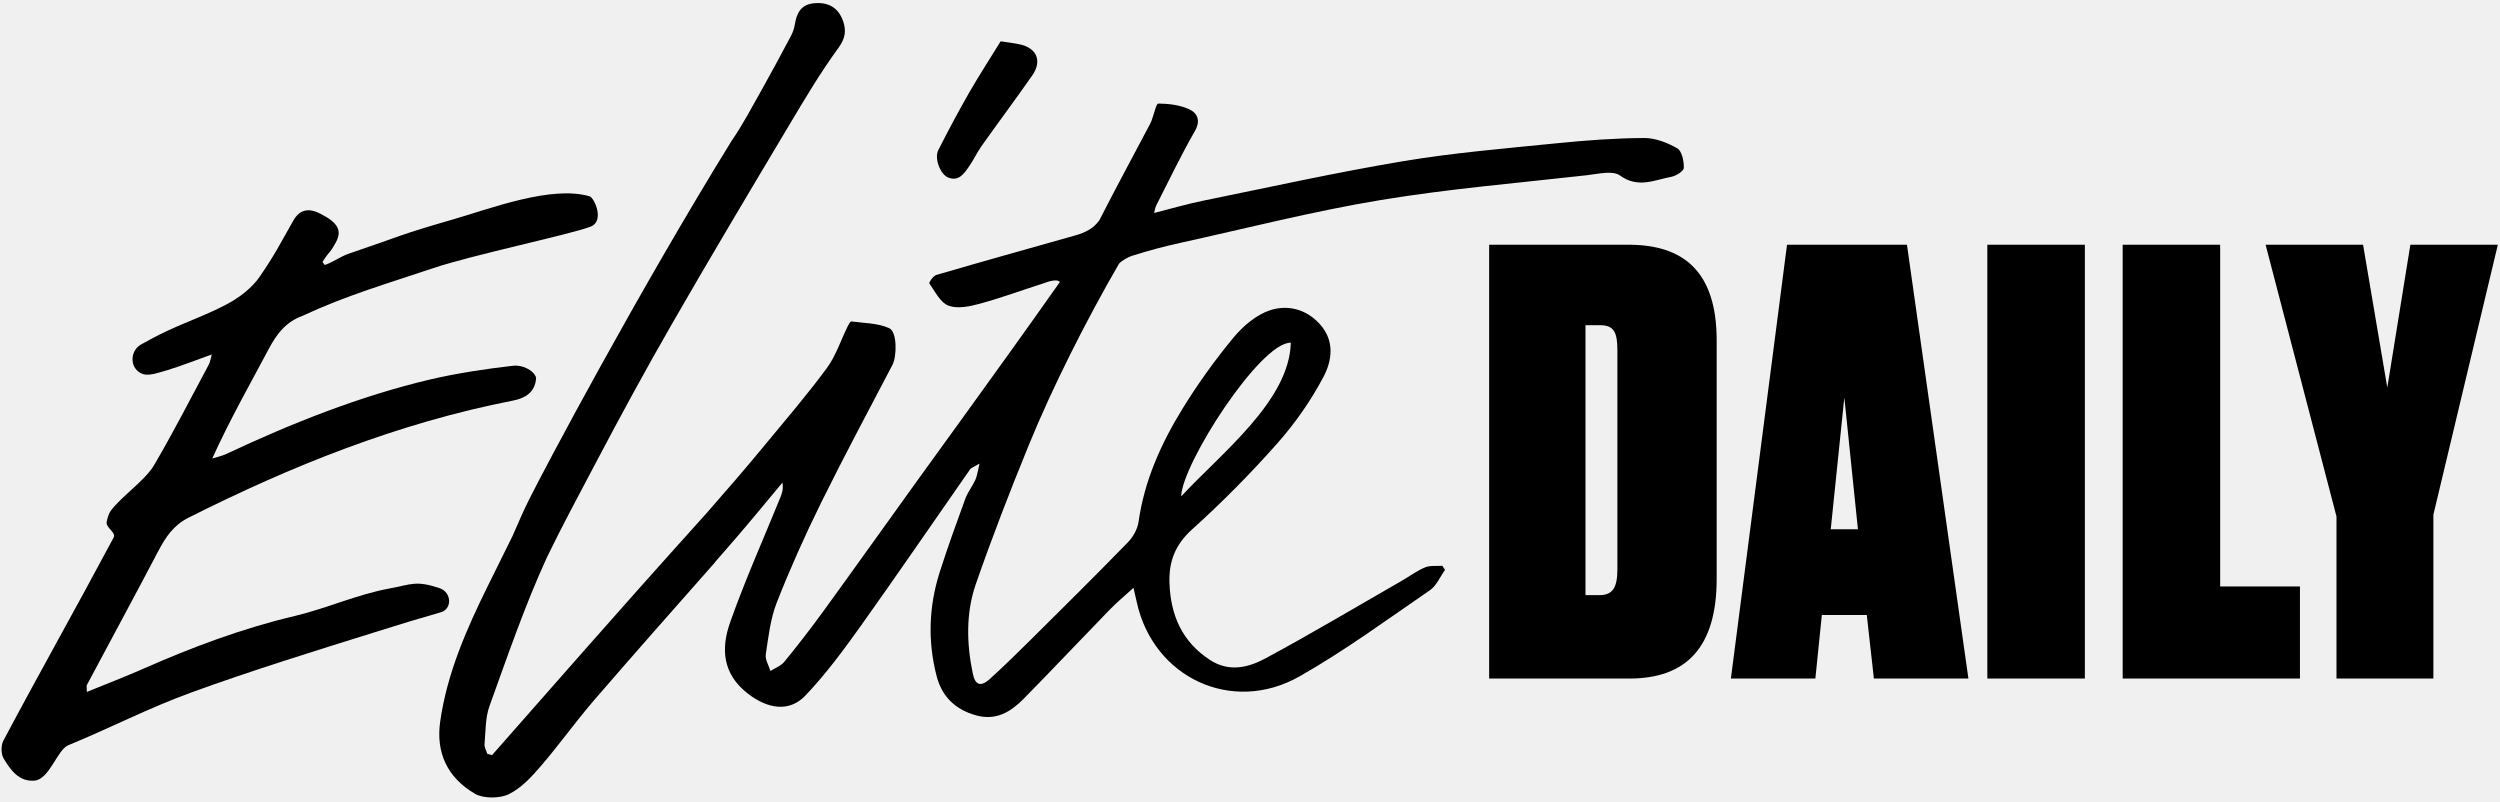
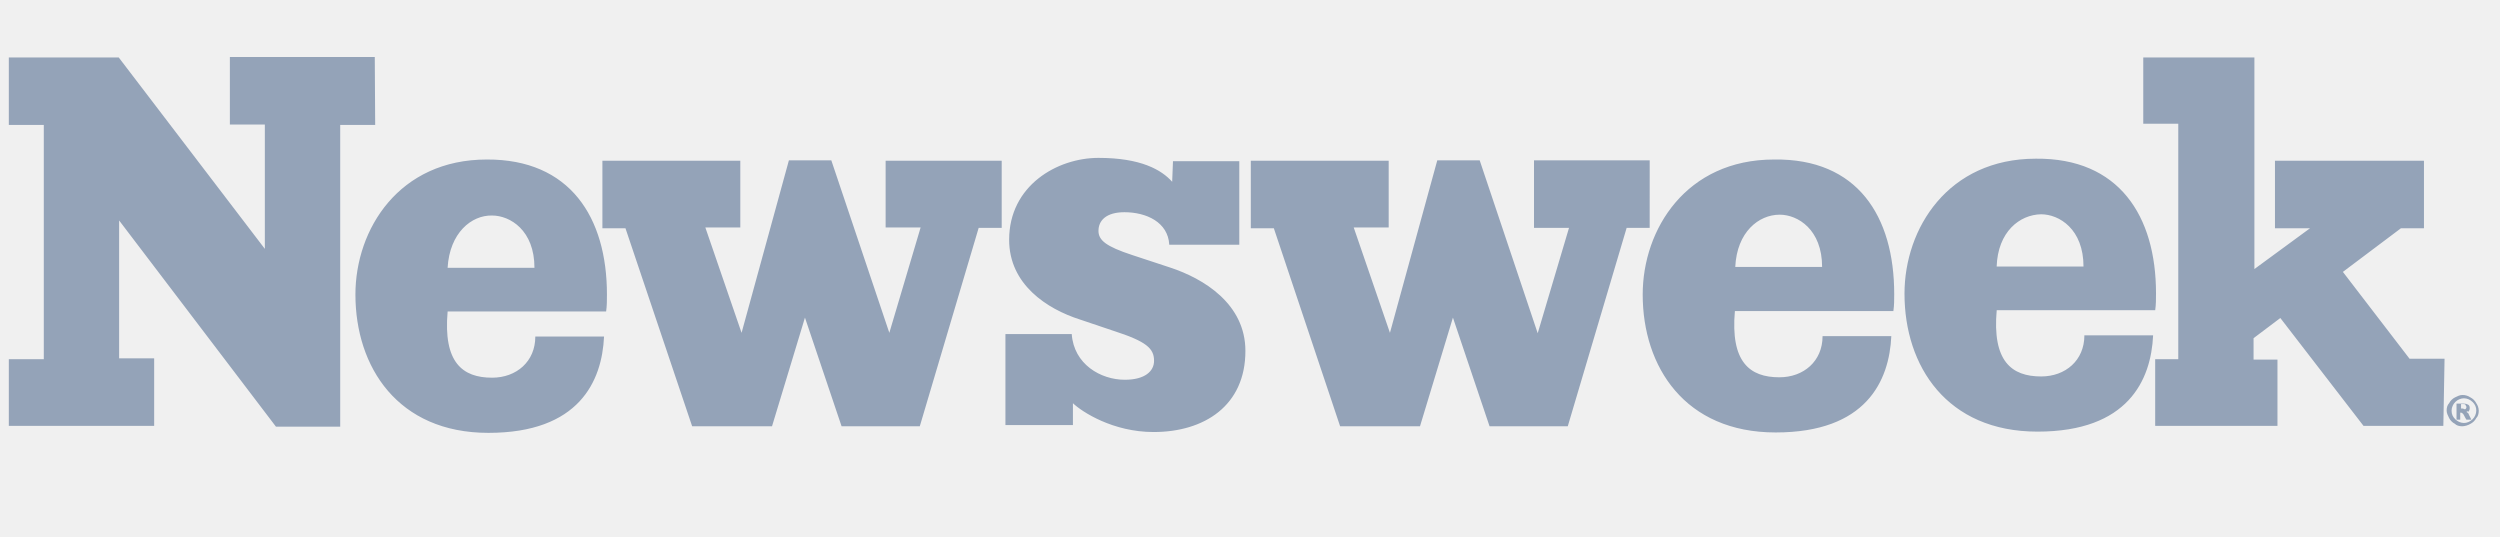
- <svg xmlns="http://www.w3.org/2000/svg" width="234px" height="75px" viewBox="0 0 235 75" version="1.1">
-   <g id="surface1">
-     <path style=" stroke:none;fill-rule:nonzero;fill:rgb(0%,0%,0%);fill-opacity:1;" d="M 89.129 16.527 C 90.102 16.918 90.602 16.184 91.055 15.539 C 91.508 14.898 91.836 14.172 92.289 13.535 C 93.852 11.332 95.473 9.164 97.02 6.949 C 97.992 5.559 97.461 4.332 95.797 3.996 C 95.188 3.871 94.566 3.801 94.059 3.723 C 93.02 5.41 92.008 6.969 91.086 8.574 C 90.078 10.344 89.117 12.137 88.199 13.953 C 87.812 14.719 88.375 16.227 89.129 16.527 M 41.594 55.258 C 41.496 55.199 41.391 55.148 41.281 55.113 C 39.074 54.387 38.688 54.773 36.578 55.164 C 33.574 55.715 30.684 57.039 27.707 57.742 C 22.785 58.906 18.09 60.664 13.484 62.695 C 11.773 63.449 10.023 64.121 8.164 64.879 C 8.164 64.473 8.117 64.32 8.172 64.219 C 10.406 60.023 12.676 55.84 14.883 51.633 C 15.562 50.34 16.305 49.215 17.695 48.516 C 27.414 43.617 37.457 39.602 48.215 37.496 C 49.23 37.297 50.324 36.812 50.395 35.34 C 50.16 34.609 49.055 34.129 48.266 34.215 C 45.738 34.5 42.844 34.941 40.379 35.523 C 33.84 37.07 27.355 39.648 21.27 42.512 C 20.855 42.707 20.395 42.797 19.953 42.938 C 21.594 39.301 23.488 35.988 25.273 32.621 C 26.016 31.223 26.867 30.102 28.441 29.527 C 32.586 27.598 36.324 26.523 40.73 25.043 C 44.387 23.812 53.633 21.871 55.496 21.152 C 56.895 20.613 55.828 18.414 55.445 18.301 C 51.867 17.227 46.07 19.457 42.715 20.426 C 37.355 21.973 37.961 21.93 32.676 23.723 C 32.129 23.91 31.082 24.59 30.527 24.746 L 30.312 24.465 C 31.035 23.316 30.879 23.852 31.543 22.672 C 32.195 21.516 31.781 20.785 30.129 19.934 C 28.973 19.34 28.156 19.559 27.578 20.566 C 26.246 22.891 25.93 23.629 24.418 25.84 C 23.707 26.879 22.57 27.762 21.438 28.375 C 19.566 29.391 17.52 30.09 15.586 31.004 C 14.805 31.371 14.043 31.785 13.281 32.207 C 12.219 32.797 12.16 34.355 13.234 34.918 C 13.793 35.207 14.387 35.039 15.695 34.645 C 17.051 34.234 18.375 33.703 19.906 33.16 C 19.785 33.59 19.758 33.863 19.637 34.09 C 17.938 37.258 16.305 40.461 14.484 43.562 C 13.641 45 11.449 46.473 10.434 47.82 C 10.215 48.109 10.113 48.508 10.031 48.871 C 9.902 49.457 10.949 49.871 10.68 50.371 C 7.008 57.254 3.984 62.566 0.32 69.457 C 0.082 69.906 0.086 70.711 0.344 71.141 C 0.984 72.207 1.781 73.344 3.246 73.219 C 4.648 73.098 5.383 70.316 6.414 69.895 C 10.289 68.301 14.031 66.367 17.961 64.941 C 23.672 62.863 29.488 61.062 35.293 59.25 C 37.902 58.438 38.832 58.141 41.469 57.383 C 41.516 57.367 41.566 57.348 41.613 57.328 C 42.449 56.918 42.391 55.73 41.594 55.258 " />
-     <path style=" stroke:none;fill-rule:nonzero;fill:rgb(0%,0%,0%);fill-opacity:1;" d="M 157.664 13.785 C 156.742 13.25 155.598 12.805 154.543 12.812 C 151.812 12.828 149.074 13.031 146.355 13.305 C 141.535 13.793 136.688 14.191 131.914 14.988 C 125.602 16.043 119.344 17.434 113.07 18.711 C 111.582 19.016 110.121 19.445 108.484 19.859 C 108.559 19.551 108.598 19.324 108.699 19.129 C 109.883 16.801 111.012 14.438 112.312 12.172 C 112.895 11.156 112.543 10.461 111.781 10.109 C 110.906 9.707 109.855 9.582 108.879 9.574 C 108.676 9.574 108.469 10.605 108.254 11.16 C 108.195 11.312 108.121 11.465 108.043 11.613 C 106.492 14.547 104.914 17.461 103.406 20.418 C 103.383 20.469 103.352 20.512 103.324 20.562 C 102.793 21.32 101.984 21.711 101.105 21.961 C 96.742 23.191 92.371 24.414 88.016 25.684 C 87.727 25.766 87.297 26.395 87.359 26.48 C 87.895 27.246 88.395 28.289 89.16 28.574 C 90.012 28.891 91.172 28.645 92.125 28.383 C 94.152 27.828 96.129 27.098 98.133 26.457 C 98.367 26.379 99.332 25.992 99.629 26.348 C 98.078 28.559 96.102 31.316 94.973 32.895 C 92.113 36.898 89.211 40.875 86.332 44.867 C 83.352 49.004 80.398 53.16 77.402 57.285 C 76.223 58.906 75 60.492 73.73 62.043 C 73.414 62.43 72.867 62.629 72.422 62.914 C 72.266 62.395 71.91 61.844 71.984 61.355 C 72.23 59.719 72.414 58.023 73.008 56.5 C 74.254 53.328 75.652 50.203 77.16 47.145 C 79.32 42.77 81.625 38.465 83.887 34.145 C 84.316 33.316 84.344 31.027 83.578 30.684 C 82.516 30.207 81.223 30.215 80.027 30.055 C 79.934 30.043 79.77 30.344 79.68 30.52 C 79.031 31.84 78.57 33.289 77.711 34.457 C 75.855 36.973 73.809 39.355 71.812 41.773 C 70.094 43.859 68.262 45.973 66.406 48.09 C 64.297 50.426 62.191 52.781 60.09 55.137 C 56.844 58.777 53.633 62.445 50.406 66.102 C 49.02 67.672 47.637 69.25 46.25 70.824 L 45.805 70.699 C 45.711 70.395 45.52 70.082 45.547 69.785 C 45.656 68.582 45.609 67.32 46.016 66.199 C 47.707 61.523 49.316 56.809 51.391 52.273 C 51.73 51.57 52.078 50.871 52.43 50.176 C 52.871 49.316 53.32 48.445 53.59 47.922 C 54.387 46.398 55.195 44.879 55.996 43.363 C 58.32 38.953 60.699 34.57 63.188 30.25 C 66.781 24 70.477 17.812 74.172 11.621 C 75.645 9.152 77.113 6.668 78.809 4.348 C 79.453 3.461 79.562 2.746 79.262 1.855 C 78.824 0.57 77.883 0.023 76.535 0.145 C 75.262 0.258 74.879 1.102 74.707 2.18 C 74.645 2.543 74.523 2.895 74.348 3.219 C 73.469 4.875 72.586 6.531 71.664 8.168 C 70.723 9.832 69.836 11.539 68.75 13.113 C 59.957 27.359 51.242 43.77 49.723 46.82 C 49.285 47.695 48.75 48.895 48.184 50.211 C 47.266 52.086 46.344 53.934 45.91 54.809 C 43.863 58.941 42.02 63.129 41.375 67.684 C 40.973 70.555 42.012 72.914 44.652 74.457 C 45.434 74.914 46.984 74.906 47.816 74.5 C 49.012 73.918 49.977 72.852 50.84 71.848 C 52.48 69.945 53.941 67.91 55.562 65.992 C 55.57 65.996 55.57 65.996 55.566 65.988 C 55.664 65.875 55.754 65.762 55.852 65.648 C 59.602 61.309 63.402 57.012 67.203 52.711 L 67.199 52.695 C 68.527 51.18 69.812 49.699 71.164 48.07 C 71.957 47.113 72.754 46.16 73.547 45.207 C 73.652 45.781 73.516 46.195 73.352 46.602 C 71.766 50.508 70.035 54.363 68.637 58.328 C 67.77 60.777 67.883 63.184 70.324 65.059 C 72.137 66.453 74.172 66.844 75.727 65.203 C 77.645 63.184 79.312 60.918 80.934 58.648 C 84.398 53.789 87.762 48.859 91.18 43.969 C 91.297 43.801 91.555 43.73 92.074 43.418 C 91.895 44.152 91.852 44.582 91.68 44.953 C 91.406 45.555 90.969 46.094 90.742 46.711 C 89.902 49.012 89.066 51.316 88.324 53.648 C 87.309 56.855 87.195 60.121 88.039 63.383 C 88.535 65.293 89.762 66.523 91.73 67.078 C 93.648 67.617 95.023 66.742 96.238 65.512 C 98.973 62.73 101.648 59.891 104.367 57.094 C 105.012 56.434 105.73 55.84 106.547 55.098 C 106.703 55.766 106.789 56.125 106.867 56.488 C 108.434 63.539 115.809 67.02 122.156 63.422 C 126.41 61.008 130.371 58.09 134.41 55.324 C 135.031 54.898 135.363 54.062 135.832 53.414 C 135.746 53.285 135.664 53.152 135.578 53.023 C 135.035 53.062 134.438 52.973 133.961 53.172 C 133.199 53.484 132.523 53.996 131.805 54.41 C 127.547 56.855 123.328 59.367 119.008 61.699 C 117.387 62.578 115.562 63.062 113.738 61.875 C 111.094 60.152 110.039 57.645 109.93 54.66 C 109.855 52.672 110.445 51.055 112.055 49.605 C 114.887 47.051 117.57 44.34 120.094 41.484 C 121.762 39.598 123.242 37.477 124.41 35.258 C 125.199 33.758 125.492 31.91 124.086 30.332 C 122.793 28.887 121.039 28.465 119.395 29 C 118.094 29.426 116.852 30.484 115.957 31.562 C 114.203 33.68 112.598 35.918 111.152 38.262 C 109.137 41.539 107.57 45.027 107.023 48.895 C 106.926 49.574 106.512 50.312 106.023 50.816 C 103.066 53.852 100.055 56.836 97.047 59.82 C 95.742 61.117 94.426 62.406 93.066 63.645 C 92.195 64.434 91.672 64.266 91.441 63.152 C 90.859 60.336 90.785 57.473 91.723 54.758 C 93.246 50.363 94.934 46.02 96.695 41.707 C 98.941 36.207 102.148 29.871 105.188 24.625 C 105.504 24.289 106.062 23.996 106.461 23.871 C 107.941 23.402 109.441 23 110.957 22.668 C 117.211 21.289 123.43 19.699 129.738 18.652 C 136.172 17.586 142.695 17.043 149.184 16.309 C 150.223 16.191 151.602 15.844 152.277 16.336 C 153.977 17.57 155.504 16.758 157.086 16.465 C 157.543 16.383 158.27 15.926 158.277 15.621 C 158.297 14.992 158.105 14.039 157.664 13.785 M 121.336 32.055 C 121.203 37.504 114.848 42.391 111.031 46.5 C 111.086 43.484 118.461 31.984 121.336 32.055 " />
-     <path style=" stroke:none;fill-rule:nonzero;fill:rgb(0%,0%,0%);fill-opacity:1;" d="M 139.98 22.844 L 153.09 22.844 C 158.199 22.844 161.367 25.309 161.367 31.832 L 161.367 54.25 C 161.367 60.664 158.535 63.625 153.145 63.625 L 139.98 63.625 Z M 149.035 55.785 L 150.312 55.785 C 151.645 55.785 152.035 55.02 152.035 53.32 L 152.035 32.766 C 152.035 31.066 151.699 30.41 150.422 30.41 L 149.035 30.41 Z M 175.477 57.648 L 171.254 57.648 L 170.645 63.625 L 162.703 63.625 L 167.98 22.844 L 179.254 22.844 L 185.031 63.625 L 176.145 63.625 Z M 172.09 49.59 L 174.645 49.59 L 173.367 37.203 Z M 186.809 63.625 L 195.977 63.625 L 195.977 22.844 L 186.809 22.844 Z M 208.695 22.844 L 208.695 54.965 L 216.195 54.965 L 216.195 63.625 L 199.531 63.625 L 199.531 22.844 Z M 228.738 48.223 L 228.738 63.625 L 219.629 63.625 L 219.629 48.387 L 212.965 22.844 L 222.129 22.844 L 224.406 36.273 L 226.574 22.844 L 234.797 22.844 Z M 228.738 48.223 " />
+ <svg xmlns="http://www.w3.org/2000/svg" width="149" height="32" fill="none" viewBox="0 0 93 20">
+   <g clip-path="url(#newsweek_svg__a)">
+     <path fill="#94A3B8" d="M13.913 4.654H12.61v11.24h-2.393L4.375 8.212v5.137H5.68v2.514H.266V13.38h1.303V4.654H.266V2.14H4.36l5.443 7.13V4.64H8.5V2.124h5.398zm8.633 6.318c0 .215 0 .414-.03.629h-5.904c-.169 1.9.552 2.468 1.656 2.468.904 0 1.61-.598 1.61-1.533h2.56c-.076 1.671-.935 3.588-4.308 3.588-3.374 0-4.953-2.453-4.953-5.152 0-2.438 1.625-5.03 4.892-5.03 3.097-.015 4.477 2.147 4.477 5.03m14.705-2.484h-.858l-2.193 7.39h-2.914l-1.364-4.047-1.227 4.048H25.72l-2.484-7.376h-.859V5.988h5.137v2.484h-1.303l1.35 3.926 1.763-6.425h1.58l2.161 6.425 1.166-3.926h-1.304V5.988h4.324zm3.604.107c0 .353.276.583 1.257.905l1.396.46c1.272.414 2.821 1.364 2.821 3.112 0 2.04-1.533 3.021-3.42 3.021-1.517 0-2.667-.751-3.005-1.073v.813H37.39v-3.39h2.47c.076 1.12 1.073 1.703 1.977 1.703.752 0 1.089-.322 1.089-.705 0-.46-.276-.721-1.518-1.12l-1.227-.414c-1.257-.399-2.653-1.319-2.653-2.975 0-2.024 1.794-3.051 3.328-3.051 1.58 0 2.346.445 2.745.89l.03-.767h2.47v3.112h-2.608c-.046-.843-.858-1.211-1.671-1.211-.675 0-.966.307-.966.69m20.532-.107h-.858l-2.193 7.39h-2.914l-1.364-4.047-1.227 4.048h-2.975l-2.469-7.376h-.858V5.988h5.136v2.484h-1.303l1.35 3.926 1.763-6.425h1.58l2.161 6.44 1.166-3.925h-1.304V5.973h4.31zm9.109 2.468c0 .215 0 .415-.031.63h-5.904c-.168 1.9.552 2.468 1.656 2.468.905 0 1.61-.598 1.61-1.533h2.561c-.076 1.67-.935 3.588-4.309 3.588s-4.952-2.438-4.952-5.137c0-2.438 1.625-5.03 4.891-5.03 3.113-.046 4.478 2.116 4.478 5.014m9.752-.03c0 .214 0 .414-.03.629h-5.904c-.169 1.9.552 2.468 1.656 2.468.905 0 1.61-.598 1.61-1.533h2.56c-.076 1.671-.935 3.588-4.308 3.588-3.374 0-4.953-2.438-4.953-5.137 0-2.438 1.625-5.03 4.892-5.03 3.097-.03 4.477 2.132 4.477 5.015m10.703 4.937h-2.974l-3.098-4.017-.997.751v.798h.89v2.468h-4.555V13.38h.86V4.61h-1.304V2.14h4.14v7.882l2.07-1.518H84.68V5.988h5.55v2.515h-.858l-2.162 1.625 2.484 3.236h1.303zm1.319-.567q0 .184-.092.276a.5.5 0 0 1-.215.215.66.66 0 0 1-.306.092q-.185 0-.276-.092a.5.5 0 0 1-.215-.215c-.046-.092-.092-.184-.092-.276q0-.184.092-.276a.5.5 0 0 1 .215-.215c.092-.046.184-.092.276-.092a.52.52 0 0 1 .306.092.5.5 0 0 1 .215.215.5.5 0 0 1 .092.276m-.23.322a.47.47 0 0 0 .138-.322.42.42 0 0 0-.138-.322.47.47 0 0 0-.322-.138.47.47 0 0 0-.322.138.47.47 0 0 0-.138.322c0 .138.046.23.138.322a.47.47 0 0 0 .322.138c.107 0 .23-.046.322-.138m-.23-.276c.03.03.046.03.046.03.03.031.046.047.046.077 0 0 .046.077.092.184h-.184c-.077-.122-.092-.184-.123-.214-.03-.031-.046-.046-.076-.046h-.031v.26h-.138v-.598h.276c.092 0 .138.031.169.046.046.046.046.077.046.138 0 .046-.031.092-.046.123-.016-.046-.031-.015-.077 0m-.03-.107c.03-.031.03-.046.03-.077 0-.03-.03-.046-.03-.077-.031-.03-.047-.03-.093-.03h-.076v.168h.076c.046.031.077.031.092.016M74.313 9.929h3.235c0-1.395-.904-1.947-1.58-1.947-.796.015-1.61.644-1.655 1.947m-9.737.015h3.235c0-1.395-.904-1.947-1.58-1.947-.781 0-1.594.644-1.655 1.947m-47.965.031h3.235c0-1.395-.905-1.947-1.58-1.947-.766-.016-1.579.644-1.655 1.947" />
  </g>
+   <defs>
+     <clipPath id="newsweek_svg__a">
+       <path fill="#fff" d="M0 0h93v20H0z" />
+     </clipPath>
+   </defs>
</svg>
